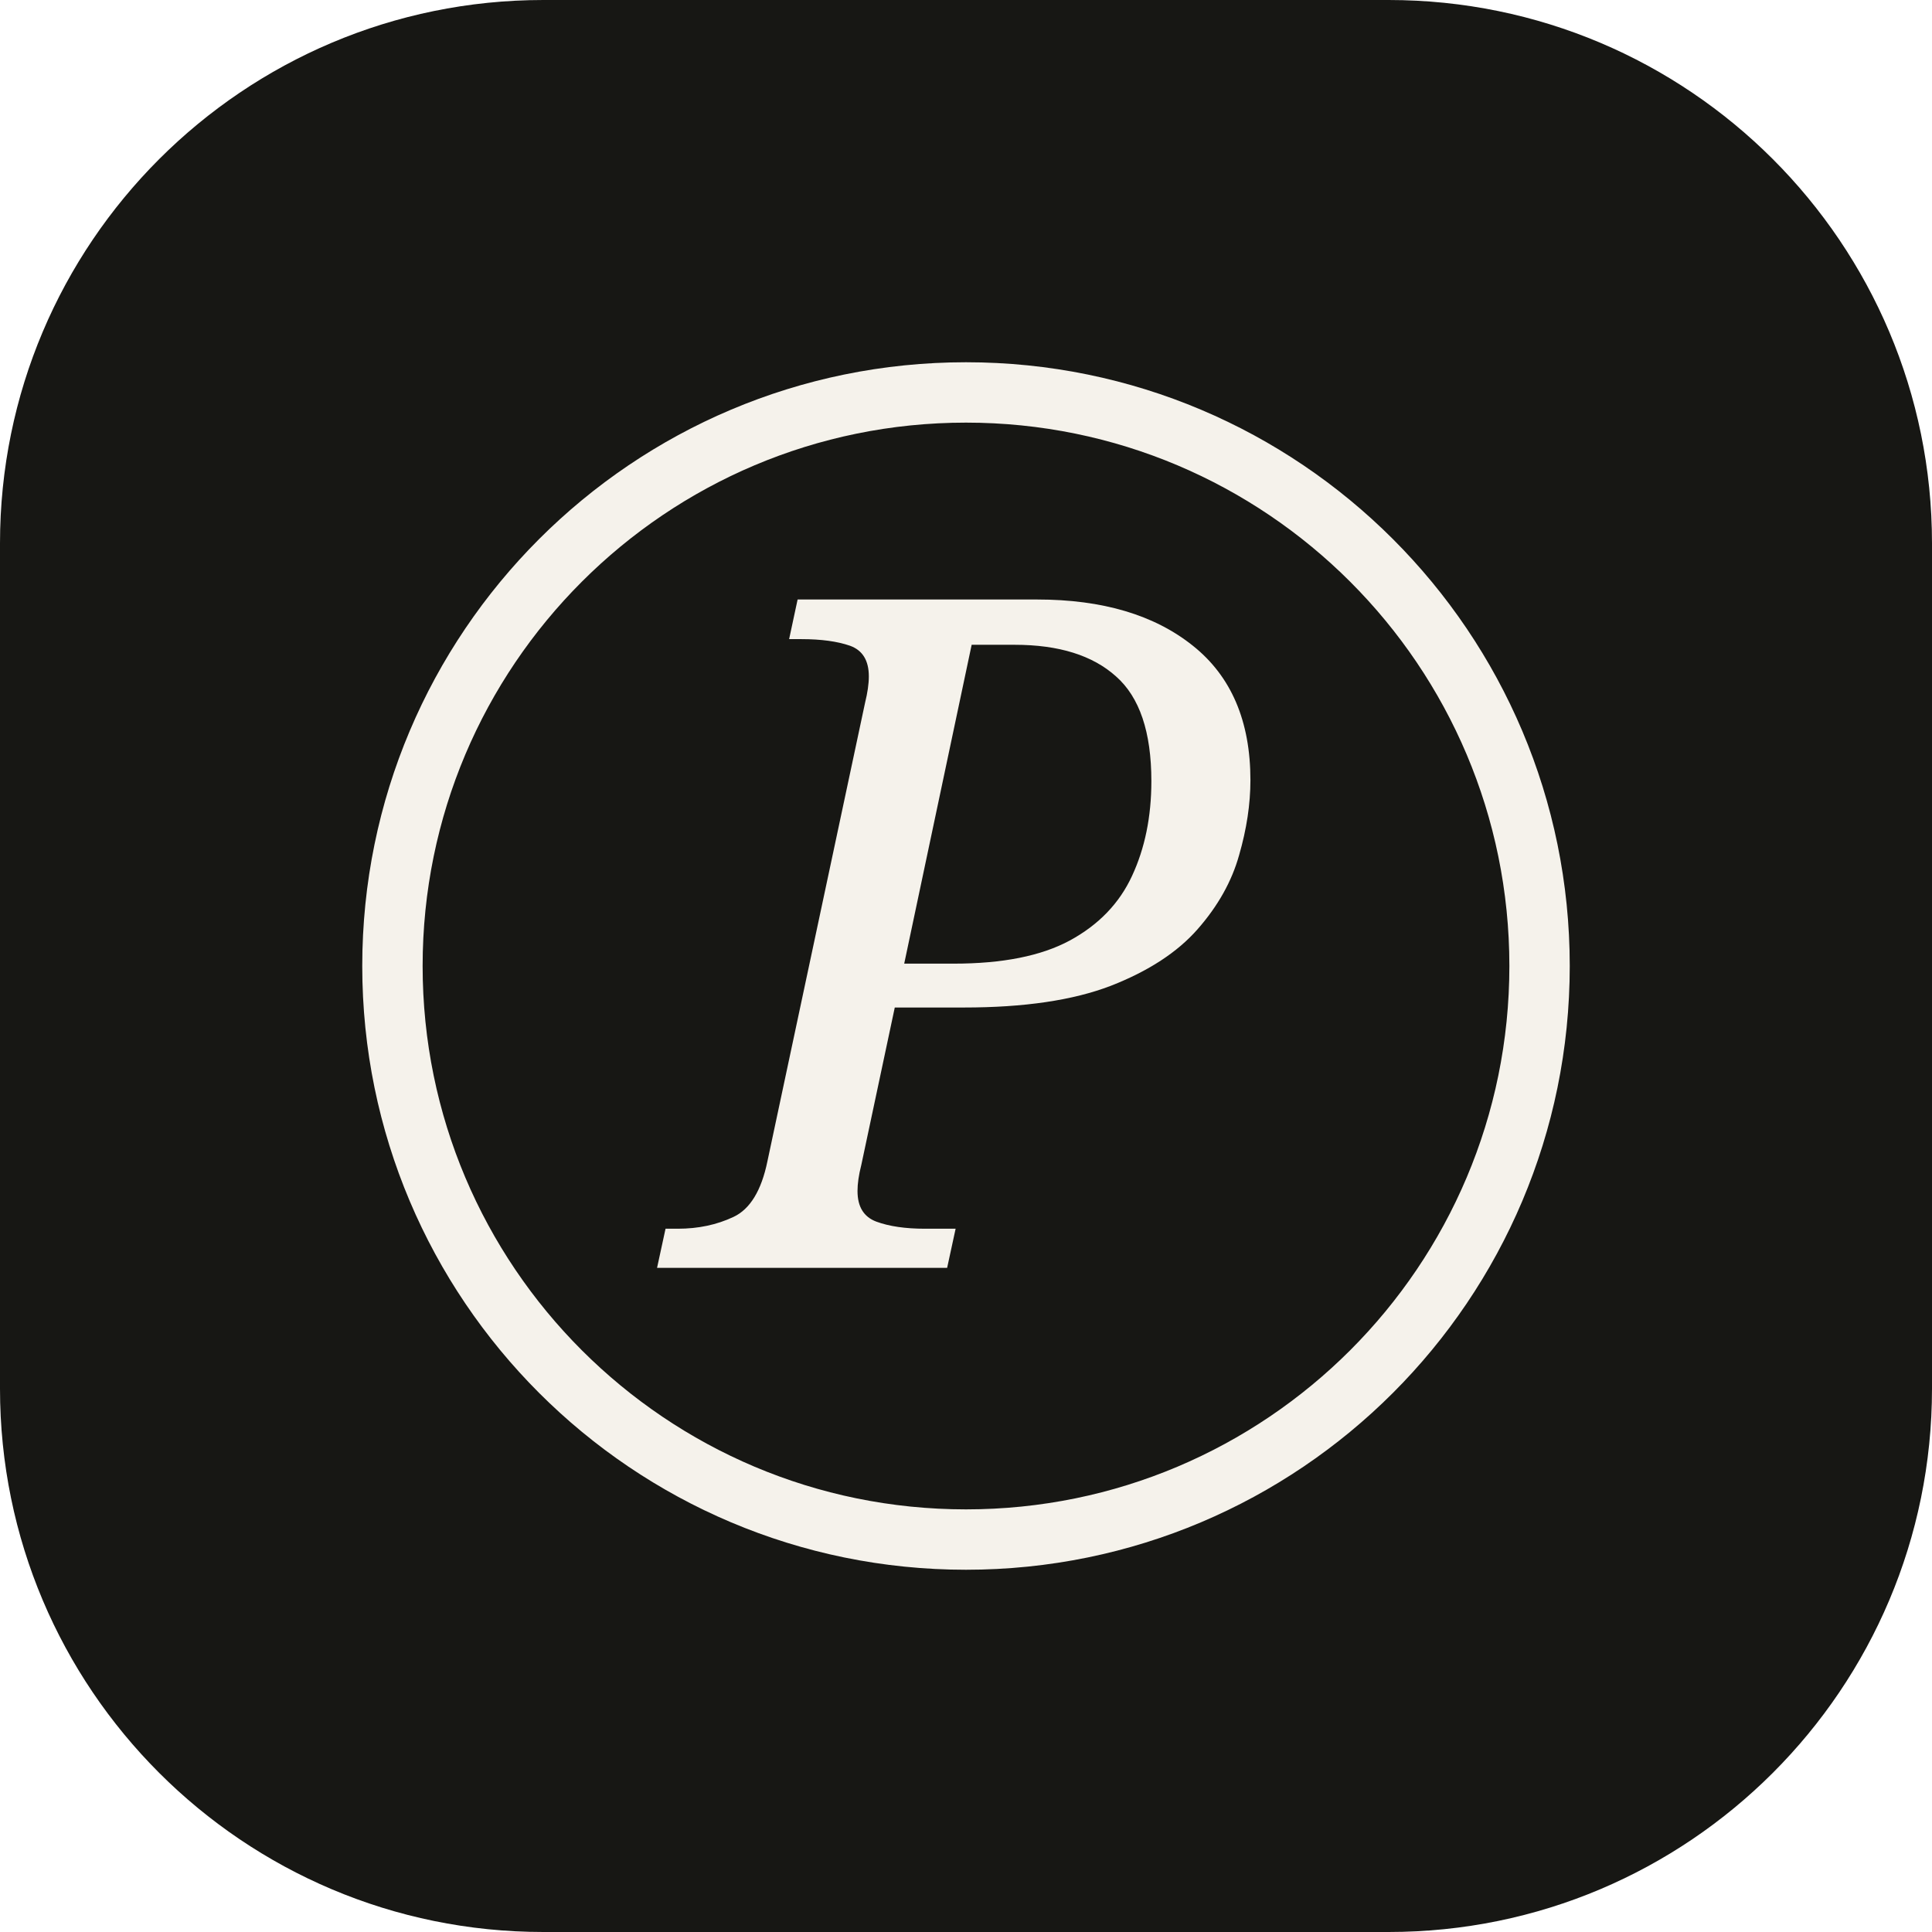
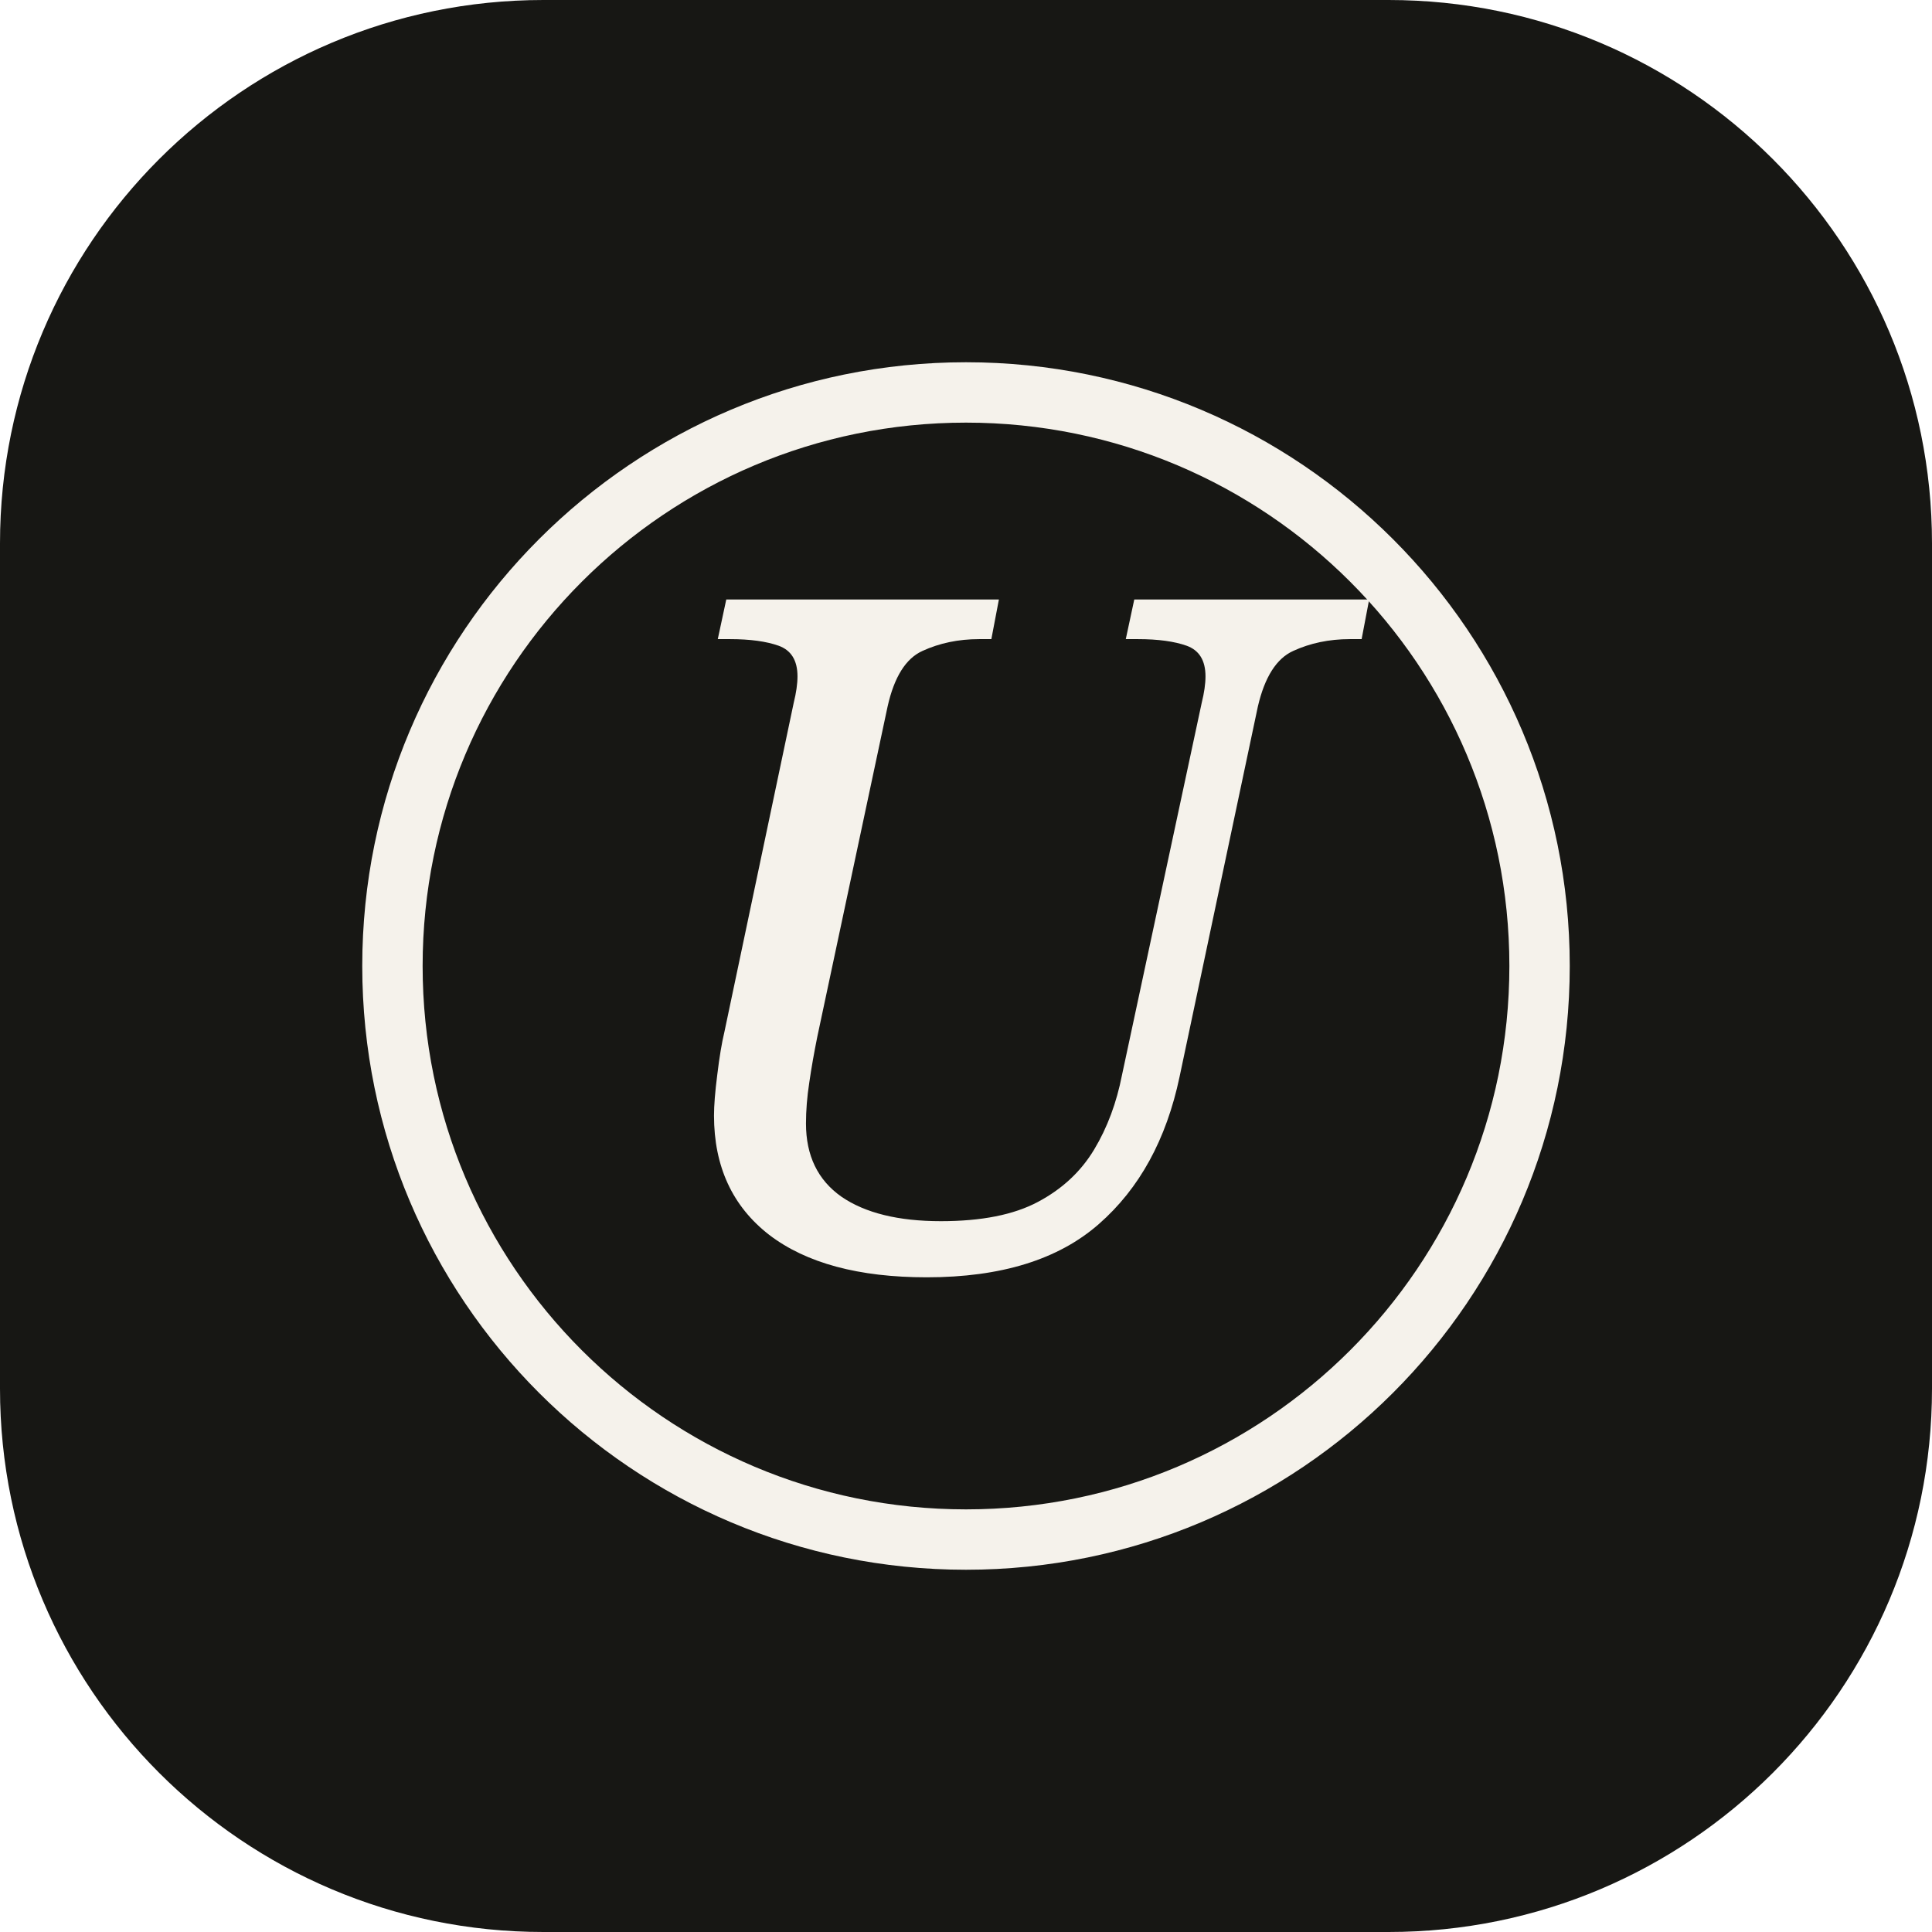
<svg xmlns="http://www.w3.org/2000/svg" viewBox="0 0 64 64">
  <rect width="64" height="64" rx="18" fill="#171714" />
  <circle cx="32" cy="32" r="19" fill="none" stroke="#f5f2eb" stroke-width="2" />
-   <text x="32" y="42" fill="#f5f2eb" font-family="Georgia,serif" font-size="31" font-style="italic" text-anchor="middle">P</text>
+   <text x="32" y="42" fill="#f5f2eb" font-family="Georgia,serif" font-size="31" font-style="italic" text-anchor="middle">U</text>
</svg>
